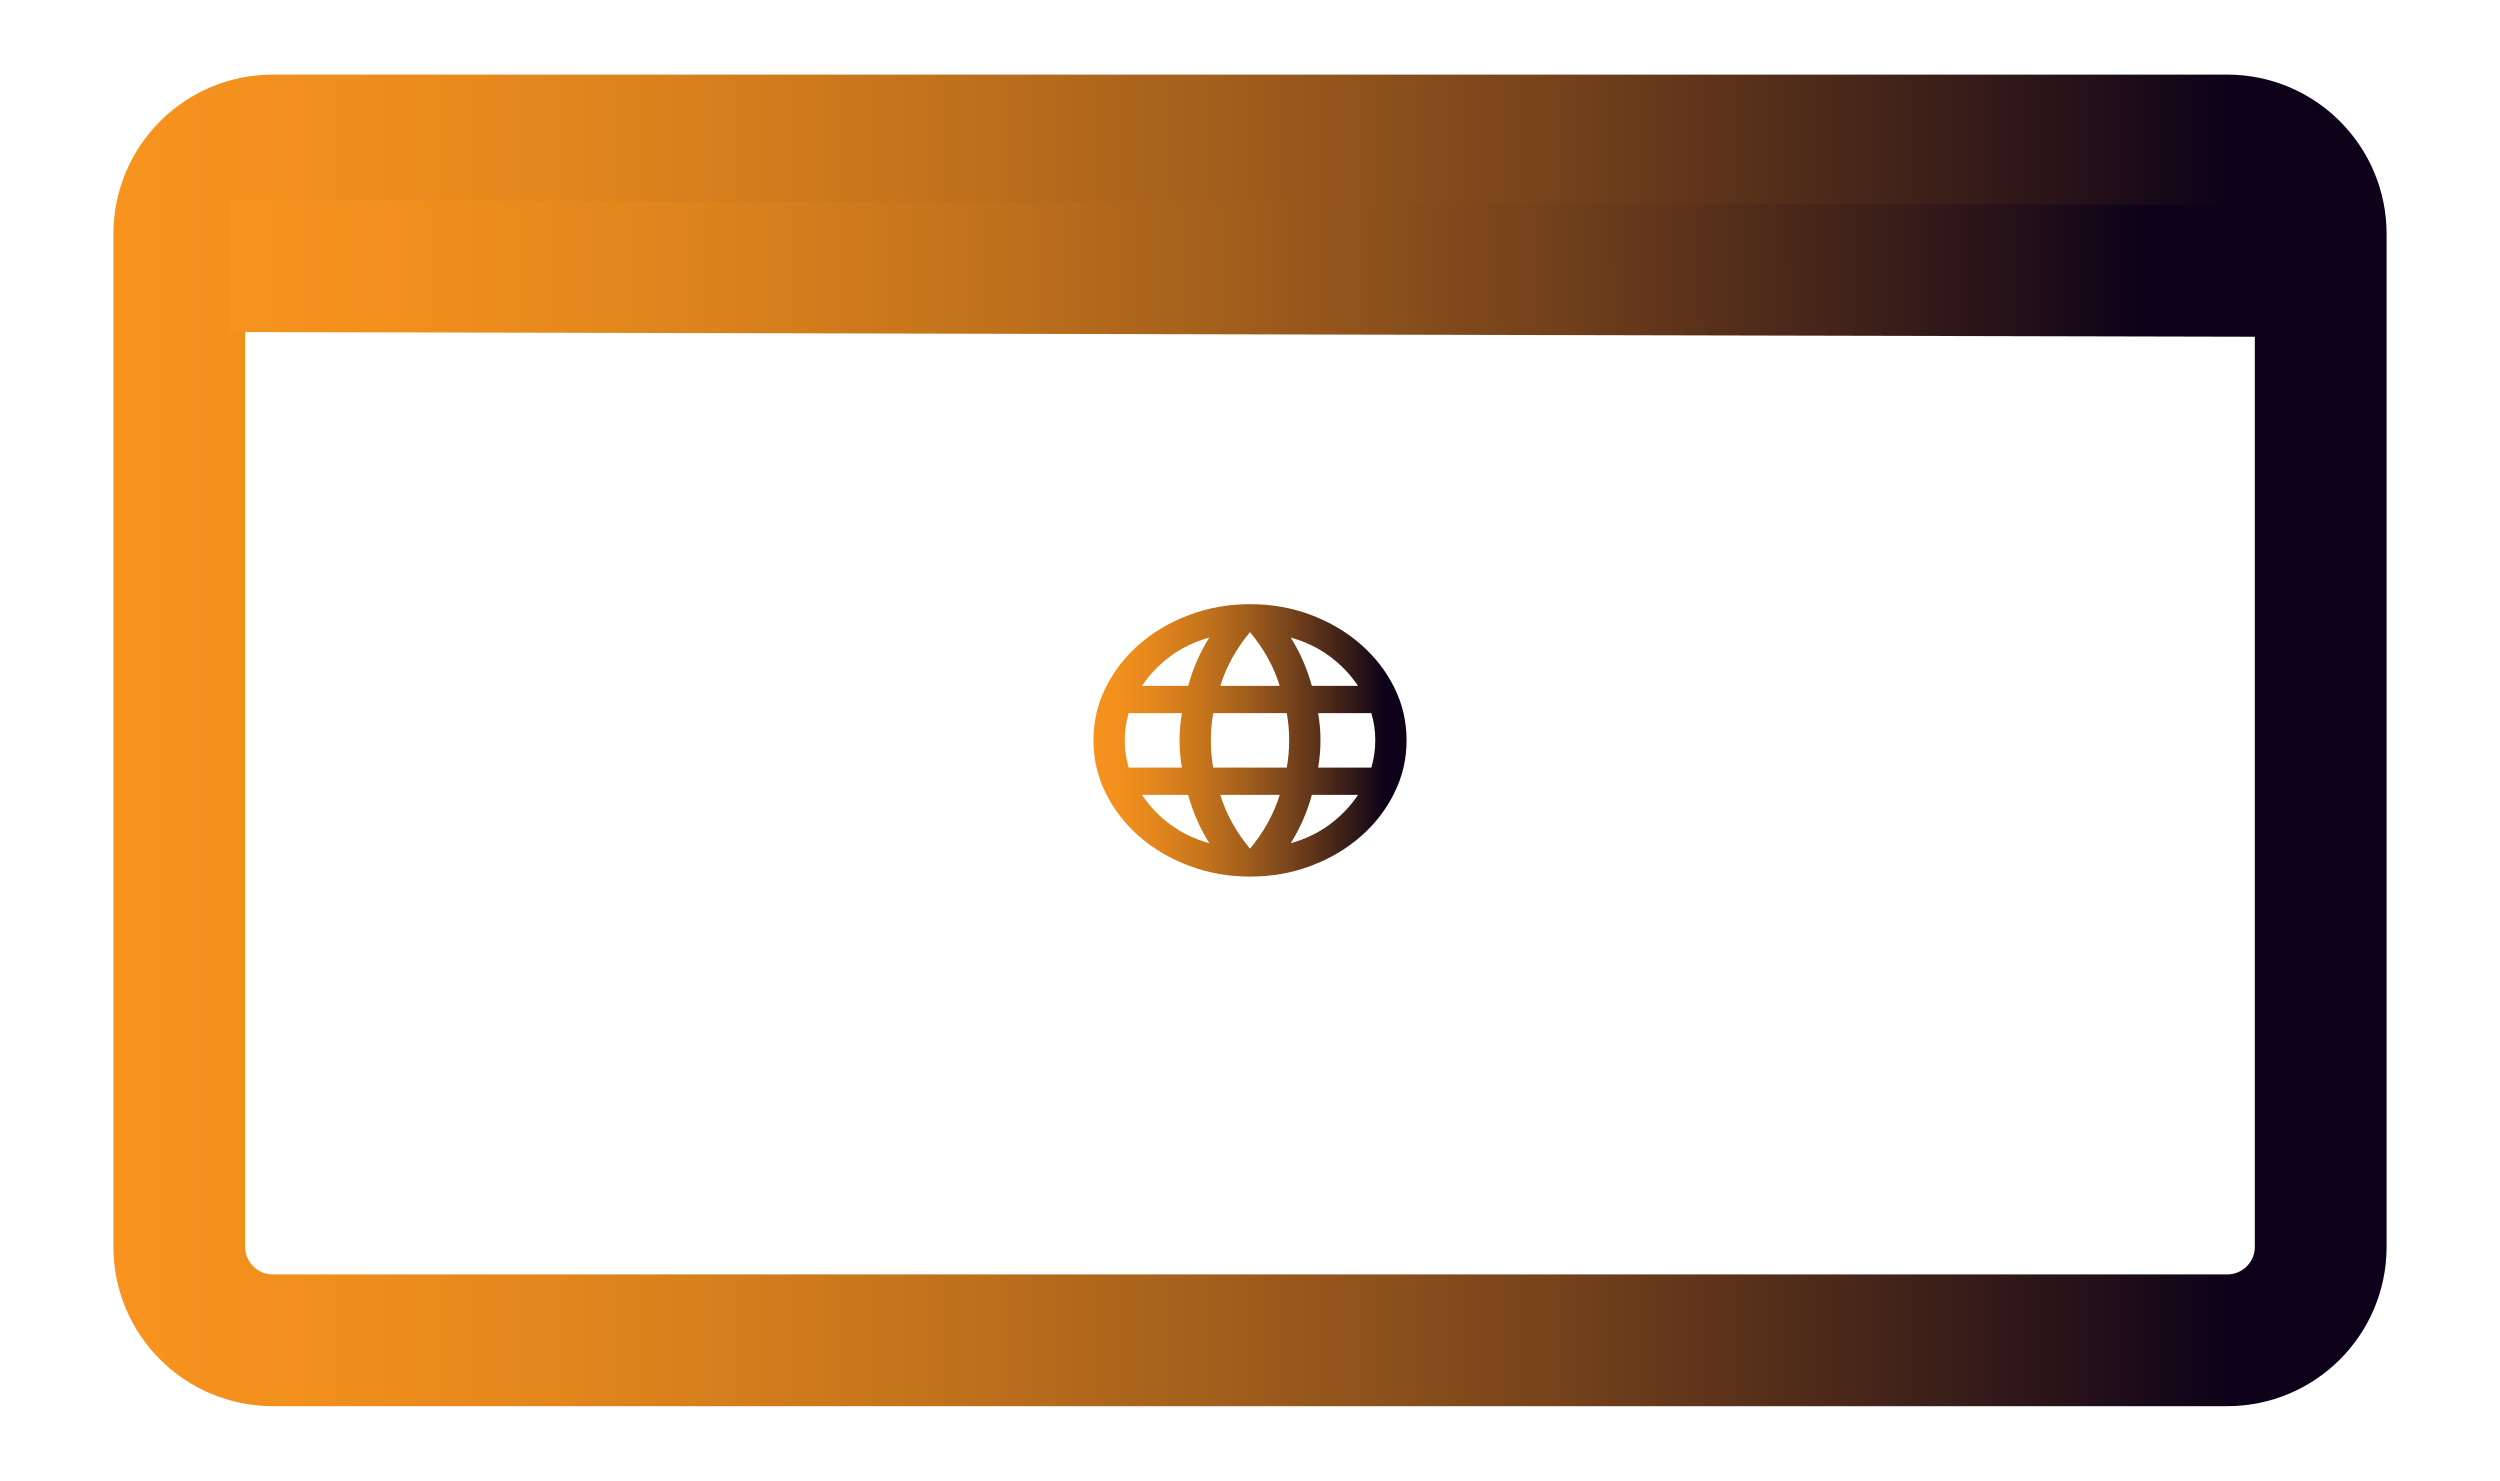
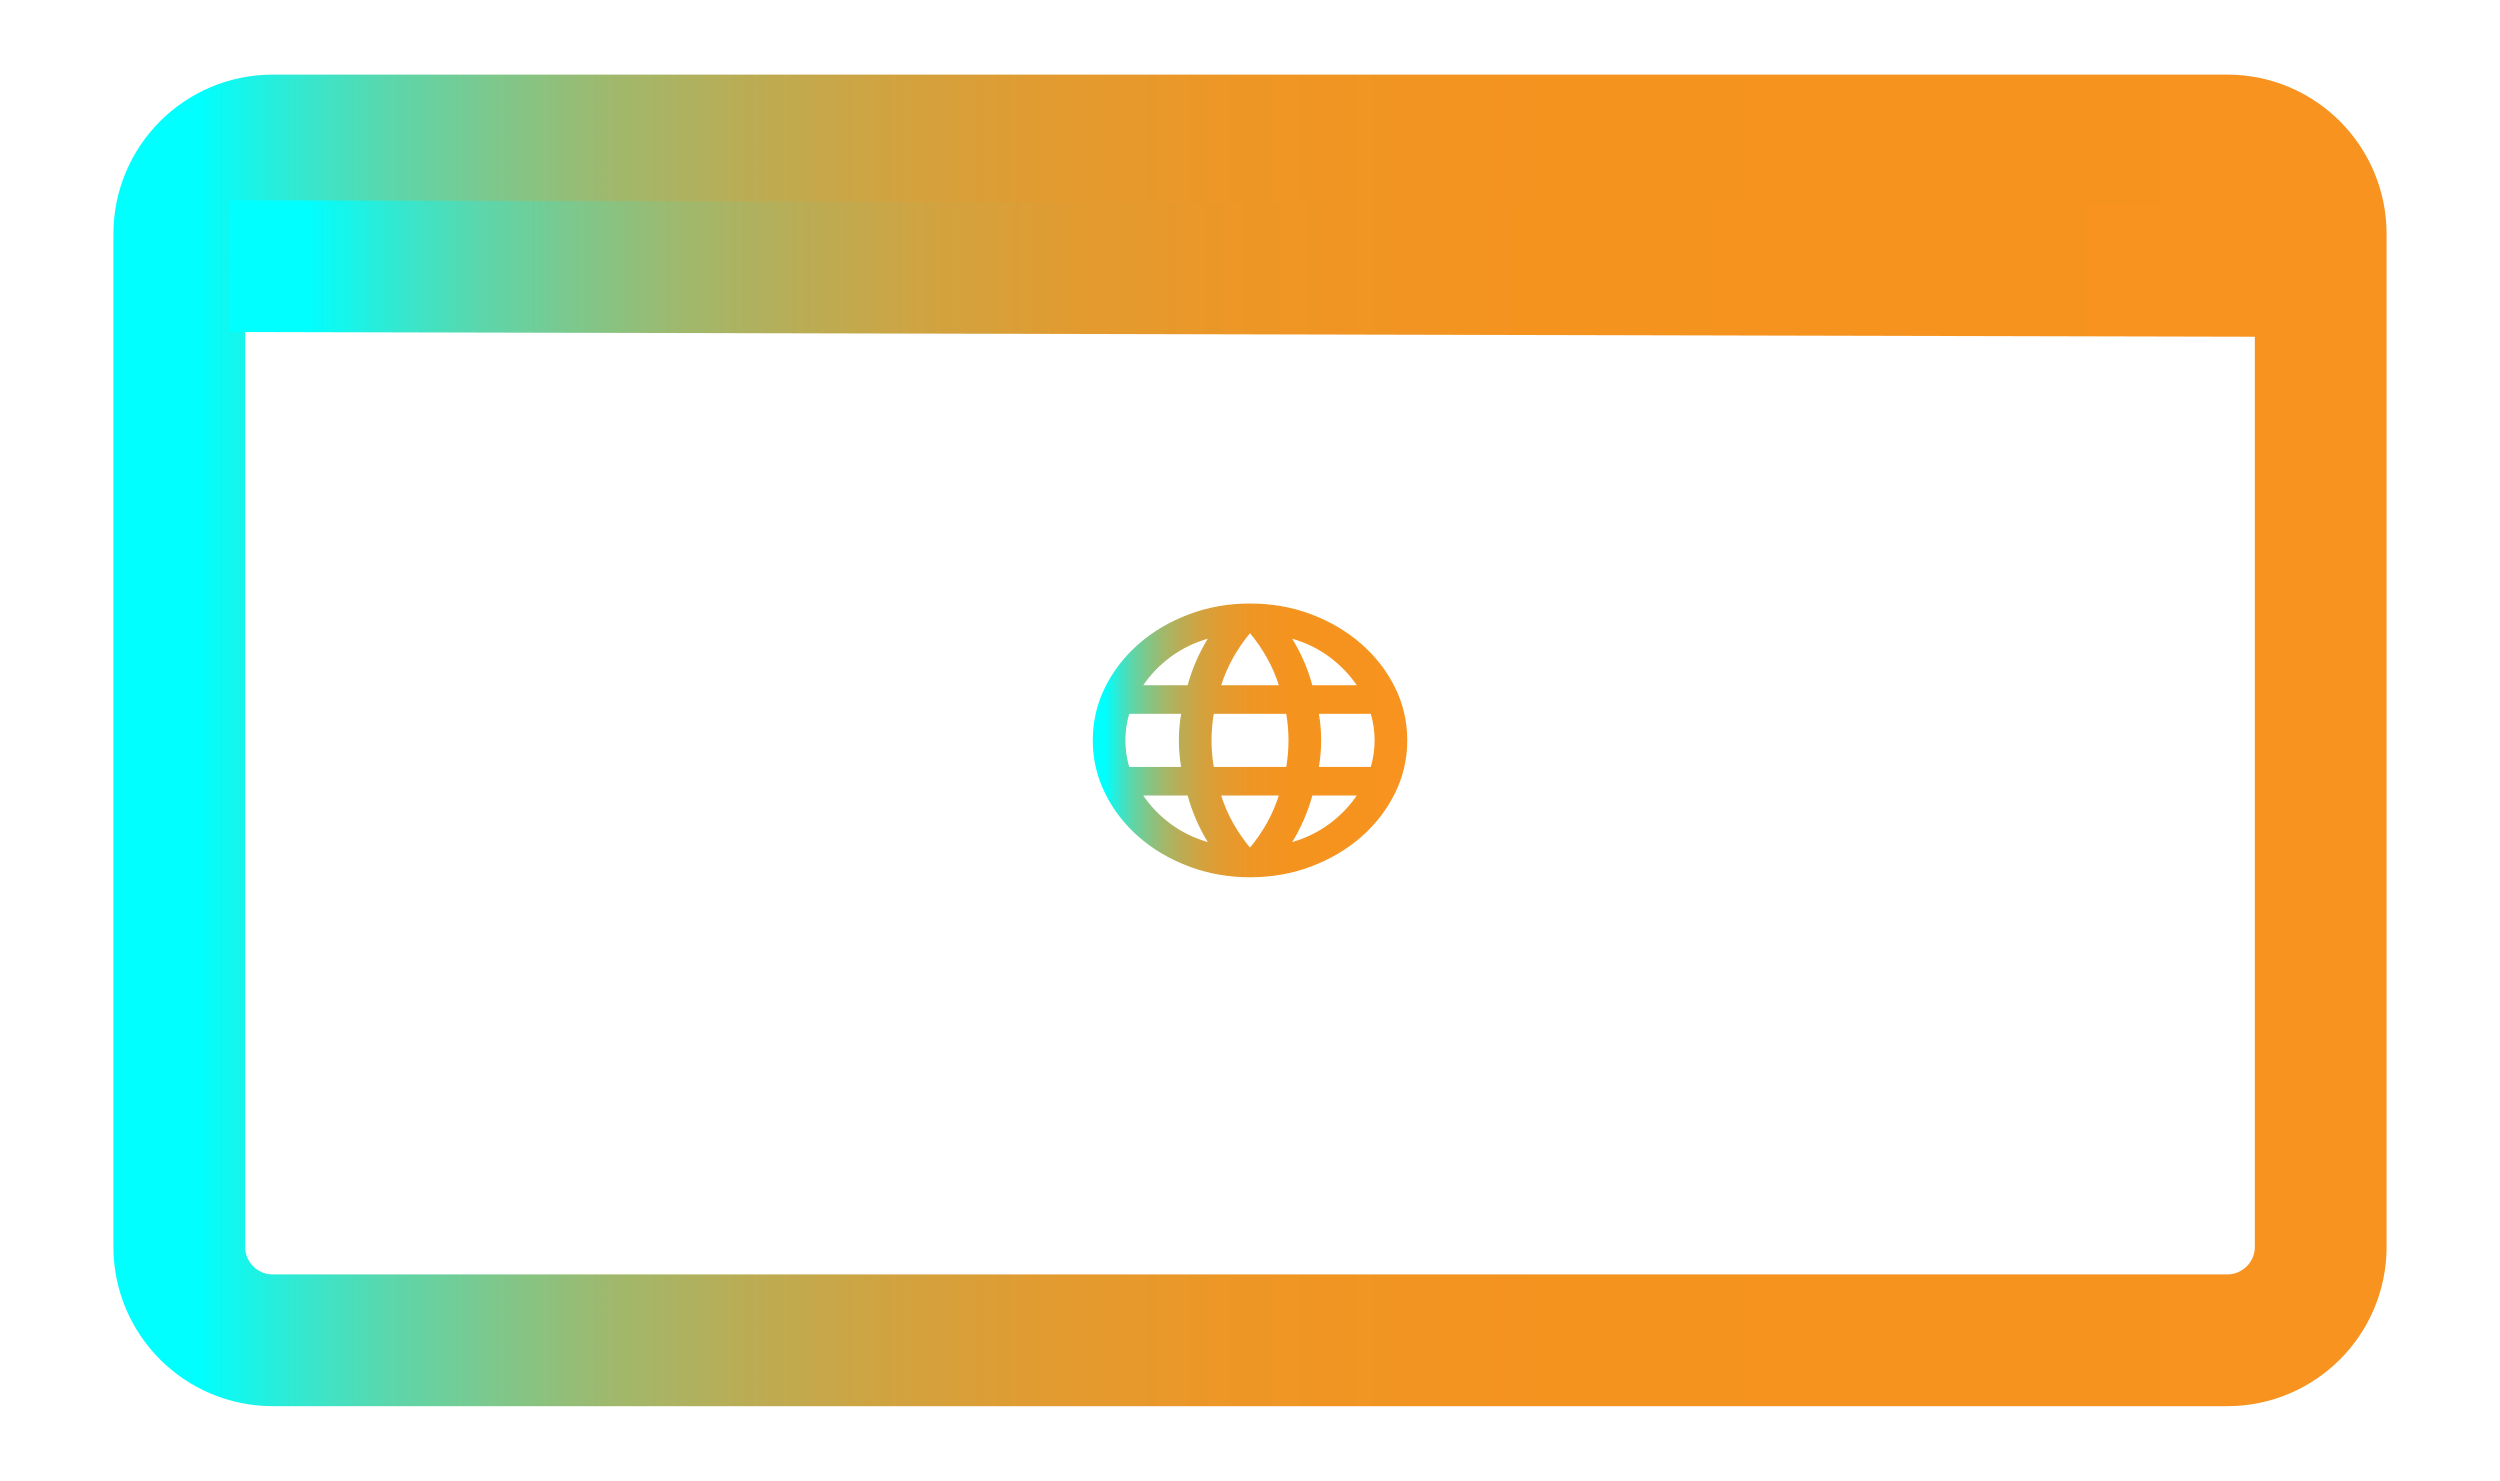
- <svg xmlns="http://www.w3.org/2000/svg" xmlns:xlink="http://www.w3.org/1999/xlink" id="Layer_8" data-name="Layer 8" viewBox="0 0 1881.22 1114.27">
+ <svg xmlns="http://www.w3.org/2000/svg" xmlns:xlink="http://www.w3.org/1999/xlink" id="Web_Stroke" viewBox="0 0 1881.22 1114.27">
  <defs>
-     <linearGradient id="linear-gradient" x1="85.34" y1="557.13" x2="1795.89" y2="557.13" gradientUnits="userSpaceOnUse">
-       <stop offset="0" stop-color="#f7931e" />
-       <stop offset=".09" stop-color="#f18f1d" />
-       <stop offset=".21" stop-color="#e0851d" />
-       <stop offset=".35" stop-color="#c5741c" />
-       <stop offset=".5" stop-color="#9e5c1c" />
-       <stop offset=".66" stop-color="#6d3d1b" />
-       <stop offset=".83" stop-color="#321919" />
-       <stop offset=".93" stop-color="#0d0219" />
+     <linearGradient id="CyanOrange" x1="85.34" y1="557.13" x2="1795.89" y2="557.13" gradientUnits="userSpaceOnUse">
+       <stop offset=".04" stop-color="aqua" />
+       <stop offset=".04" stop-color="#03fdfb" />
+       <stop offset=".08" stop-color="#31e9d2" />
+       <stop offset=".12" stop-color="#5ad7ac" />
+       <stop offset=".17" stop-color="#7fc78a" />
+       <stop offset=".22" stop-color="#a0b86c" />
+       <stop offset=".28" stop-color="#bbac54" />
+       <stop offset=".34" stop-color="#d1a340" />
+       <stop offset=".41" stop-color="#e29b30" />
+       <stop offset=".5" stop-color="#ee9625" />
+       <stop offset=".63" stop-color="#f5931f" />
+       <stop offset=".99" stop-color="#f7931e" />
    </linearGradient>
-     <linearGradient id="linear-gradient-2" x1="271.59" y1="201.9" x2="1692.79" y2="201.9" gradientTransform="translate(-124.54 .32) scale(1.09 1) skewX(.03)" xlink:href="#linear-gradient" />
-     <linearGradient id="linear-gradient-3" x1="822.8" x2="1058.42" xlink:href="#linear-gradient" />
+     <linearGradient id="CyanOrange-2" data-name="CyanOrange" x1="172.64" y1="202.08" x2="1726.88" y2="202.08" xlink:href="#CyanOrange" />
+     <linearGradient id="CyanOrange-3" data-name="CyanOrange" x1="822.8" x2="1058.42" xlink:href="#CyanOrange" />
+     <linearGradient id="CyanOrange-4" data-name="CyanOrange" x1="822.3" x2="1058.92" xlink:href="#CyanOrange" />
  </defs>
-   <rect x="134.91" y="105.71" width="1611.4" height="902.84" rx="70.35" ry="70.35" fill="none" stroke="url(#linear-gradient)" stroke-miterlimit="10" stroke-width="99.15" />
-   <line x1="172.75" y1="200.27" x2="1726.76" y2="203.88" fill="none" stroke="url(#linear-gradient-2)" stroke-miterlimit="10" stroke-width="99.15" />
-   <path d="M940.61,659.63c-16.1,0-31.32-2.69-45.65-8.07s-26.85-12.73-37.55-22.04c-10.7-9.31-19.14-20.2-25.33-32.67s-9.28-25.71-9.28-39.72,3.09-27.46,9.28-39.85,14.63-23.23,25.33-32.54,23.22-16.66,37.55-22.04,29.55-8.07,45.65-8.07,31.56,2.69,45.8,8.07,26.7,12.73,37.41,22.04,19.14,20.16,25.33,32.54,9.28,25.67,9.28,39.85-3.09,27.25-9.28,39.72-14.63,23.36-25.33,32.67c-10.7,9.31-23.17,16.66-37.41,22.04s-29.5,8.07-45.8,8.07ZM940.61,638.62c5.11-6.15,9.52-12.56,13.25-19.22s6.77-13.75,9.13-21.27h-44.77c2.36,7.52,5.4,14.61,9.13,21.27s8.15,13.07,13.25,19.22ZM909.98,634.52c-3.53-5.64-6.63-11.49-9.28-17.55-2.65-6.06-4.86-12.34-6.63-18.83h-34.75c5.69,8.54,12.81,15.97,21.35,22.29,8.54,6.32,18.31,11.02,29.31,14.09ZM971.24,634.52c11-3.08,20.76-7.77,29.31-14.09,8.54-6.32,15.66-13.75,21.35-22.29h-34.75c-1.77,6.49-3.98,12.77-6.63,18.83-2.65,6.06-5.74,11.92-9.28,17.55ZM849.31,577.63h40.06c-.59-3.42-1.03-6.79-1.33-10.12s-.44-6.79-.44-10.38.15-7.05.44-10.38.74-6.71,1.33-10.12h-40.06c-.98,3.42-1.72,6.79-2.21,10.12s-.74,6.79-.74,10.38.25,7.05.74,10.38,1.23,6.71,2.21,10.12ZM912.93,577.63h55.37c.59-3.42,1.03-6.79,1.33-10.12s.44-6.79.44-10.38-.15-7.05-.44-10.38-.74-6.71-1.33-10.12h-55.37c-.59,3.42-1.03,6.79-1.33,10.12s-.44,6.79-.44,10.38.15,7.05.44,10.38.74,6.71,1.33,10.12ZM991.86,577.63h40.06c.98-3.42,1.72-6.79,2.21-10.12s.74-6.79.74-10.38-.25-7.05-.74-10.38-1.23-6.71-2.21-10.12h-40.06c.59,3.42,1.03,6.79,1.33,10.12s.44,6.79.44,10.38-.15,7.05-.44,10.38-.74,6.71-1.33,10.12ZM987.15,516.13h34.75c-5.69-8.54-12.81-15.97-21.35-22.29s-18.31-11.02-29.31-14.09c3.53,5.64,6.63,11.49,9.28,17.55s4.86,12.34,6.63,18.83ZM918.23,516.13h44.77c-2.36-7.52-5.4-14.61-9.13-21.27s-8.15-13.07-13.25-19.22c-5.11,6.15-9.52,12.56-13.25,19.22s-6.77,13.75-9.13,21.27ZM859.32,516.13h34.75c1.77-6.49,3.98-12.77,6.63-18.83s5.74-11.92,9.28-17.55c-11,3.08-20.76,7.77-29.31,14.09s-15.66,13.75-21.35,22.29Z" fill="url(#linear-gradient-3)" stroke-width="0" />
+   <rect x="134.91" y="105.71" width="1611.4" height="902.84" rx="70.35" ry="70.35" fill="none" stroke="url(#CyanOrange)" stroke-miterlimit="10" stroke-width="99.15" />
+   <line x1="172.75" y1="200.27" x2="1726.76" y2="203.88" fill="none" stroke="url(#CyanOrange-2)" stroke-miterlimit="10" stroke-width="99.15" />
+   <path d="M940.61,659.63c-16.1,0-31.32-2.69-45.65-8.07s-26.85-12.73-37.55-22.04c-10.7-9.31-19.14-20.2-25.33-32.67s-9.28-25.71-9.28-39.72,3.09-27.46,9.28-39.85,14.63-23.23,25.33-32.54,23.22-16.66,37.55-22.04,29.55-8.07,45.65-8.07,31.56,2.69,45.8,8.07,26.7,12.73,37.41,22.04,19.14,20.16,25.33,32.54,9.28,25.67,9.28,39.85-3.09,27.25-9.28,39.72-14.63,23.36-25.33,32.67c-10.7,9.31-23.17,16.66-37.41,22.04s-29.5,8.07-45.8,8.07ZM940.61,638.62c5.11-6.15,9.52-12.56,13.25-19.22s6.77-13.75,9.13-21.27h-44.77c2.36,7.52,5.4,14.61,9.13,21.27s8.15,13.07,13.25,19.22ZM909.98,634.52c-3.53-5.64-6.63-11.49-9.28-17.55-2.65-6.06-4.86-12.34-6.63-18.83h-34.75c5.69,8.54,12.81,15.97,21.35,22.29,8.54,6.32,18.31,11.02,29.31,14.09ZM971.24,634.52c11-3.08,20.76-7.77,29.31-14.09,8.54-6.32,15.66-13.75,21.35-22.29h-34.75c-1.77,6.49-3.98,12.77-6.63,18.83-2.65,6.06-5.74,11.92-9.28,17.55ZM849.31,577.63h40.06c-.59-3.42-1.03-6.79-1.33-10.12s-.44-6.79-.44-10.38.15-7.05.44-10.38.74-6.71,1.33-10.12h-40.06c-.98,3.42-1.72,6.79-2.21,10.12s-.74,6.79-.74,10.38.25,7.05.74,10.38,1.23,6.71,2.21,10.12ZM912.93,577.63h55.37c.59-3.42,1.03-6.79,1.33-10.12s.44-6.79.44-10.38-.15-7.05-.44-10.38-.74-6.71-1.33-10.12h-55.37c-.59,3.42-1.03,6.79-1.33,10.12s-.44,6.79-.44,10.38.15,7.05.44,10.38.74,6.71,1.33,10.12ZM991.86,577.63h40.06c.98-3.42,1.72-6.79,2.21-10.12s.74-6.79.74-10.38-.25-7.05-.74-10.38-1.23-6.71-2.21-10.12h-40.06c.59,3.42,1.03,6.79,1.33,10.12s.44,6.79.44,10.38-.15,7.05-.44,10.38-.74,6.71-1.33,10.12ZM987.15,516.13h34.75c-5.69-8.54-12.81-15.97-21.35-22.29s-18.31-11.02-29.31-14.09c3.53,5.64,6.63,11.49,9.28,17.55s4.86,12.34,6.63,18.83ZM918.23,516.13h44.77c-2.36-7.52-5.4-14.61-9.13-21.27s-8.15-13.07-13.25-19.22c-5.11,6.15-9.52,12.56-13.25,19.22s-6.77,13.75-9.13,21.27ZM859.32,516.13h34.75c1.77-6.49,3.98-12.77,6.63-18.83s5.74-11.92,9.28-17.55c-11,3.08-20.76,7.77-29.31,14.09s-15.66,13.75-21.35,22.29Z" fill="url(#CyanOrange-3)" stroke="url(#CyanOrange-4)" stroke-miterlimit="10" />
</svg>
